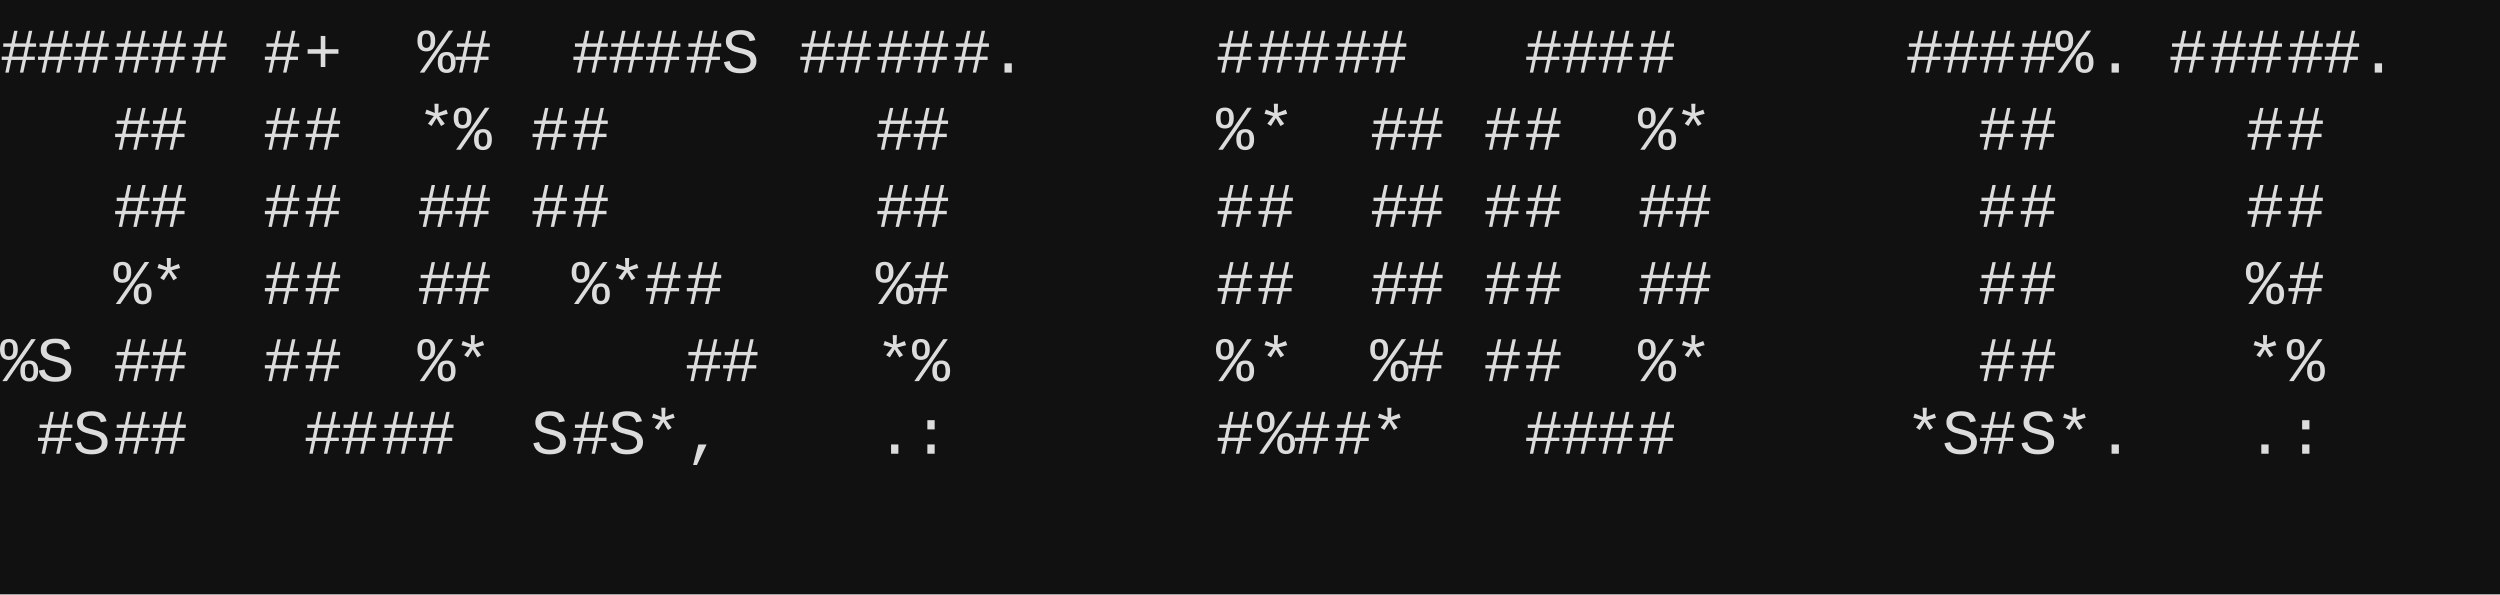
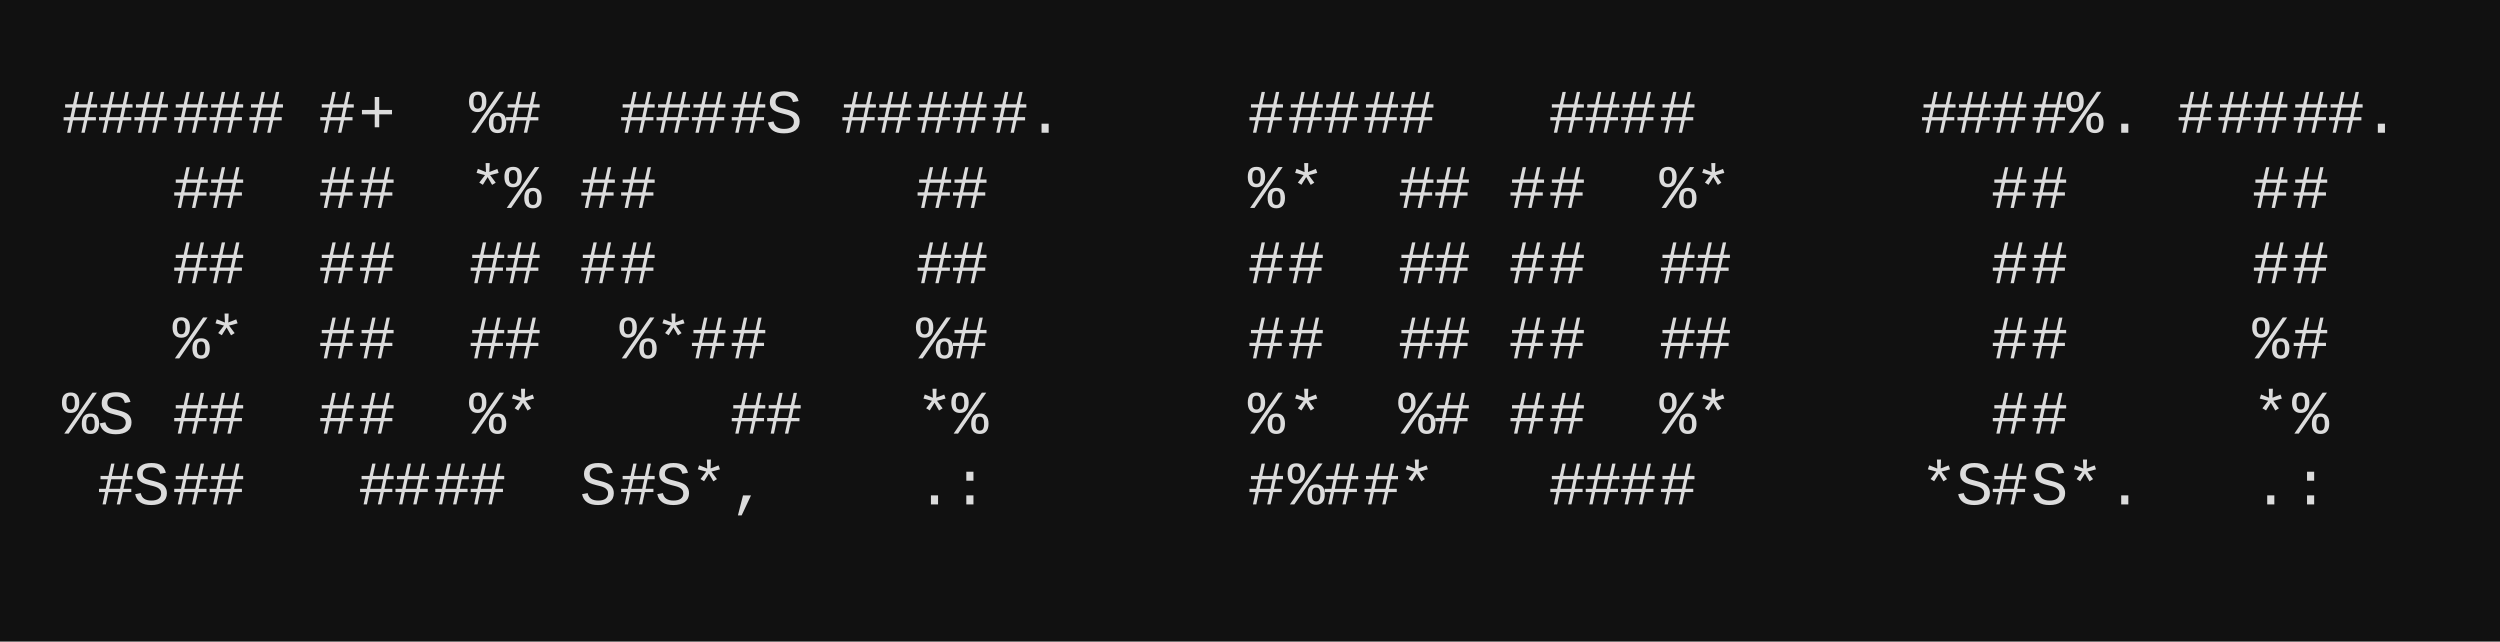
- <svg xmlns="http://www.w3.org/2000/svg" width="551" height="131">
-   <rect width="551" height="131" fill="#111111" />
-   <text x="0" y="16" fill="#dcdcdc" font-size="14" font-family="Courier New, Courier, monospace">#</text>
-   <text x="8" y="16" fill="#dcdcdc" font-size="14" font-family="Courier New, Courier, monospace">#</text>
-   <text x="16" y="16" fill="#dcdcdc" font-size="14" font-family="Courier New, Courier, monospace">#</text>
-   <text x="25" y="16" fill="#dcdcdc" font-size="14" font-family="Courier New, Courier, monospace">#</text>
-   <text x="33" y="16" fill="#dcdcdc" font-size="14" font-family="Courier New, Courier, monospace">#</text>
-   <text x="42" y="16" fill="#dcdcdc" font-size="14" font-family="Courier New, Courier, monospace">#</text>
-   <text x="58" y="16" fill="#dcdcdc" font-size="14" font-family="Courier New, Courier, monospace">#</text>
-   <text x="67" y="16" fill="#dcdcdc" font-size="14" font-family="Courier New, Courier, monospace">+</text>
-   <text x="92" y="16" fill="#dcdcdc" font-size="14" font-family="Courier New, Courier, monospace">%</text>
-   <text x="100" y="16" fill="#dcdcdc" font-size="14" font-family="Courier New, Courier, monospace">#</text>
-   <text x="126" y="16" fill="#dcdcdc" font-size="14" font-family="Courier New, Courier, monospace">#</text>
-   <text x="134" y="16" fill="#dcdcdc" font-size="14" font-family="Courier New, Courier, monospace">#</text>
-   <text x="142" y="16" fill="#dcdcdc" font-size="14" font-family="Courier New, Courier, monospace">#</text>
-   <text x="151" y="16" fill="#dcdcdc" font-size="14" font-family="Courier New, Courier, monospace">#</text>
-   <text x="159" y="16" fill="#dcdcdc" font-size="14" font-family="Courier New, Courier, monospace">S</text>
-   <text x="176" y="16" fill="#dcdcdc" font-size="14" font-family="Courier New, Courier, monospace">#</text>
-   <text x="184" y="16" fill="#dcdcdc" font-size="14" font-family="Courier New, Courier, monospace">#</text>
-   <text x="193" y="16" fill="#dcdcdc" font-size="14" font-family="Courier New, Courier, monospace">#</text>
-   <text x="201" y="16" fill="#dcdcdc" font-size="14" font-family="Courier New, Courier, monospace">#</text>
-   <text x="210" y="16" fill="#dcdcdc" font-size="14" font-family="Courier New, Courier, monospace">#</text>
-   <text x="218" y="16" fill="#dcdcdc" font-size="14" font-family="Courier New, Courier, monospace">.</text>
-   <text x="268" y="16" fill="#dcdcdc" font-size="14" font-family="Courier New, Courier, monospace">#</text>
-   <text x="277" y="16" fill="#dcdcdc" font-size="14" font-family="Courier New, Courier, monospace">#</text>
-   <text x="285" y="16" fill="#dcdcdc" font-size="14" font-family="Courier New, Courier, monospace">#</text>
-   <text x="294" y="16" fill="#dcdcdc" font-size="14" font-family="Courier New, Courier, monospace">#</text>
-   <text x="302" y="16" fill="#dcdcdc" font-size="14" font-family="Courier New, Courier, monospace">#</text>
-   <text x="336" y="16" fill="#dcdcdc" font-size="14" font-family="Courier New, Courier, monospace">#</text>
-   <text x="344" y="16" fill="#dcdcdc" font-size="14" font-family="Courier New, Courier, monospace">#</text>
-   <text x="352" y="16" fill="#dcdcdc" font-size="14" font-family="Courier New, Courier, monospace">#</text>
-   <text x="361" y="16" fill="#dcdcdc" font-size="14" font-family="Courier New, Courier, monospace">#</text>
-   <text x="420" y="16" fill="#dcdcdc" font-size="14" font-family="Courier New, Courier, monospace">#</text>
-   <text x="428" y="16" fill="#dcdcdc" font-size="14" font-family="Courier New, Courier, monospace">#</text>
-   <text x="436" y="16" fill="#dcdcdc" font-size="14" font-family="Courier New, Courier, monospace">#</text>
-   <text x="445" y="16" fill="#dcdcdc" font-size="14" font-family="Courier New, Courier, monospace">#</text>
-   <text x="453" y="16" fill="#dcdcdc" font-size="14" font-family="Courier New, Courier, monospace">%</text>
-   <text x="462" y="16" fill="#dcdcdc" font-size="14" font-family="Courier New, Courier, monospace">.</text>
-   <text x="478" y="16" fill="#dcdcdc" font-size="14" font-family="Courier New, Courier, monospace">#</text>
-   <text x="487" y="16" fill="#dcdcdc" font-size="14" font-family="Courier New, Courier, monospace">#</text>
-   <text x="495" y="16" fill="#dcdcdc" font-size="14" font-family="Courier New, Courier, monospace">#</text>
-   <text x="504" y="16" fill="#dcdcdc" font-size="14" font-family="Courier New, Courier, monospace">#</text>
-   <text x="512" y="16" fill="#dcdcdc" font-size="14" font-family="Courier New, Courier, monospace">#</text>
-   <text x="520" y="16" fill="#dcdcdc" font-size="14" font-family="Courier New, Courier, monospace">.</text>
-   <text x="25" y="33" fill="#dcdcdc" font-size="14" font-family="Courier New, Courier, monospace">#</text>
-   <text x="33" y="33" fill="#dcdcdc" font-size="14" font-family="Courier New, Courier, monospace">#</text>
-   <text x="58" y="33" fill="#dcdcdc" font-size="14" font-family="Courier New, Courier, monospace">#</text>
-   <text x="67" y="33" fill="#dcdcdc" font-size="14" font-family="Courier New, Courier, monospace">#</text>
-   <text x="92" y="33" fill="#dcdcdc" font-size="14" font-family="Courier New, Courier, monospace">*</text>
-   <text x="100" y="33" fill="#dcdcdc" font-size="14" font-family="Courier New, Courier, monospace">%</text>
-   <text x="117" y="33" fill="#dcdcdc" font-size="14" font-family="Courier New, Courier, monospace">#</text>
-   <text x="126" y="33" fill="#dcdcdc" font-size="14" font-family="Courier New, Courier, monospace">#</text>
-   <text x="193" y="33" fill="#dcdcdc" font-size="14" font-family="Courier New, Courier, monospace">#</text>
-   <text x="201" y="33" fill="#dcdcdc" font-size="14" font-family="Courier New, Courier, monospace">#</text>
-   <text x="268" y="33" fill="#dcdcdc" font-size="14" font-family="Courier New, Courier, monospace">%</text>
-   <text x="277" y="33" fill="#dcdcdc" font-size="14" font-family="Courier New, Courier, monospace">*</text>
-   <text x="302" y="33" fill="#dcdcdc" font-size="14" font-family="Courier New, Courier, monospace">#</text>
-   <text x="310" y="33" fill="#dcdcdc" font-size="14" font-family="Courier New, Courier, monospace">#</text>
-   <text x="327" y="33" fill="#dcdcdc" font-size="14" font-family="Courier New, Courier, monospace">#</text>
-   <text x="336" y="33" fill="#dcdcdc" font-size="14" font-family="Courier New, Courier, monospace">#</text>
-   <text x="361" y="33" fill="#dcdcdc" font-size="14" font-family="Courier New, Courier, monospace">%</text>
-   <text x="369" y="33" fill="#dcdcdc" font-size="14" font-family="Courier New, Courier, monospace">*</text>
-   <text x="436" y="33" fill="#dcdcdc" font-size="14" font-family="Courier New, Courier, monospace">#</text>
-   <text x="445" y="33" fill="#dcdcdc" font-size="14" font-family="Courier New, Courier, monospace">#</text>
-   <text x="495" y="33" fill="#dcdcdc" font-size="14" font-family="Courier New, Courier, monospace">#</text>
-   <text x="504" y="33" fill="#dcdcdc" font-size="14" font-family="Courier New, Courier, monospace">#</text>
-   <text x="25" y="50" fill="#dcdcdc" font-size="14" font-family="Courier New, Courier, monospace">#</text>
-   <text x="33" y="50" fill="#dcdcdc" font-size="14" font-family="Courier New, Courier, monospace">#</text>
-   <text x="58" y="50" fill="#dcdcdc" font-size="14" font-family="Courier New, Courier, monospace">#</text>
-   <text x="67" y="50" fill="#dcdcdc" font-size="14" font-family="Courier New, Courier, monospace">#</text>
-   <text x="92" y="50" fill="#dcdcdc" font-size="14" font-family="Courier New, Courier, monospace">#</text>
-   <text x="100" y="50" fill="#dcdcdc" font-size="14" font-family="Courier New, Courier, monospace">#</text>
-   <text x="117" y="50" fill="#dcdcdc" font-size="14" font-family="Courier New, Courier, monospace">#</text>
-   <text x="126" y="50" fill="#dcdcdc" font-size="14" font-family="Courier New, Courier, monospace">#</text>
-   <text x="193" y="50" fill="#dcdcdc" font-size="14" font-family="Courier New, Courier, monospace">#</text>
-   <text x="201" y="50" fill="#dcdcdc" font-size="14" font-family="Courier New, Courier, monospace">#</text>
-   <text x="268" y="50" fill="#dcdcdc" font-size="14" font-family="Courier New, Courier, monospace">#</text>
-   <text x="277" y="50" fill="#dcdcdc" font-size="14" font-family="Courier New, Courier, monospace">#</text>
-   <text x="302" y="50" fill="#dcdcdc" font-size="14" font-family="Courier New, Courier, monospace">#</text>
-   <text x="310" y="50" fill="#dcdcdc" font-size="14" font-family="Courier New, Courier, monospace">#</text>
-   <text x="327" y="50" fill="#dcdcdc" font-size="14" font-family="Courier New, Courier, monospace">#</text>
-   <text x="336" y="50" fill="#dcdcdc" font-size="14" font-family="Courier New, Courier, monospace">#</text>
-   <text x="361" y="50" fill="#dcdcdc" font-size="14" font-family="Courier New, Courier, monospace">#</text>
-   <text x="369" y="50" fill="#dcdcdc" font-size="14" font-family="Courier New, Courier, monospace">#</text>
-   <text x="436" y="50" fill="#dcdcdc" font-size="14" font-family="Courier New, Courier, monospace">#</text>
-   <text x="445" y="50" fill="#dcdcdc" font-size="14" font-family="Courier New, Courier, monospace">#</text>
-   <text x="495" y="50" fill="#dcdcdc" font-size="14" font-family="Courier New, Courier, monospace">#</text>
-   <text x="504" y="50" fill="#dcdcdc" font-size="14" font-family="Courier New, Courier, monospace">#</text>
-   <text x="25" y="67" fill="#dcdcdc" font-size="14" font-family="Courier New, Courier, monospace">%</text>
-   <text x="33" y="67" fill="#dcdcdc" font-size="14" font-family="Courier New, Courier, monospace">*</text>
-   <text x="58" y="67" fill="#dcdcdc" font-size="14" font-family="Courier New, Courier, monospace">#</text>
-   <text x="67" y="67" fill="#dcdcdc" font-size="14" font-family="Courier New, Courier, monospace">#</text>
-   <text x="92" y="67" fill="#dcdcdc" font-size="14" font-family="Courier New, Courier, monospace">#</text>
-   <text x="100" y="67" fill="#dcdcdc" font-size="14" font-family="Courier New, Courier, monospace">#</text>
-   <text x="126" y="67" fill="#dcdcdc" font-size="14" font-family="Courier New, Courier, monospace">%</text>
-   <text x="134" y="67" fill="#dcdcdc" font-size="14" font-family="Courier New, Courier, monospace">*</text>
-   <text x="142" y="67" fill="#dcdcdc" font-size="14" font-family="Courier New, Courier, monospace">#</text>
-   <text x="151" y="67" fill="#dcdcdc" font-size="14" font-family="Courier New, Courier, monospace">#</text>
-   <text x="193" y="67" fill="#dcdcdc" font-size="14" font-family="Courier New, Courier, monospace">%</text>
-   <text x="201" y="67" fill="#dcdcdc" font-size="14" font-family="Courier New, Courier, monospace">#</text>
-   <text x="268" y="67" fill="#dcdcdc" font-size="14" font-family="Courier New, Courier, monospace">#</text>
-   <text x="277" y="67" fill="#dcdcdc" font-size="14" font-family="Courier New, Courier, monospace">#</text>
-   <text x="302" y="67" fill="#dcdcdc" font-size="14" font-family="Courier New, Courier, monospace">#</text>
-   <text x="310" y="67" fill="#dcdcdc" font-size="14" font-family="Courier New, Courier, monospace">#</text>
-   <text x="327" y="67" fill="#dcdcdc" font-size="14" font-family="Courier New, Courier, monospace">#</text>
-   <text x="336" y="67" fill="#dcdcdc" font-size="14" font-family="Courier New, Courier, monospace">#</text>
-   <text x="361" y="67" fill="#dcdcdc" font-size="14" font-family="Courier New, Courier, monospace">#</text>
-   <text x="369" y="67" fill="#dcdcdc" font-size="14" font-family="Courier New, Courier, monospace">#</text>
-   <text x="436" y="67" fill="#dcdcdc" font-size="14" font-family="Courier New, Courier, monospace">#</text>
-   <text x="445" y="67" fill="#dcdcdc" font-size="14" font-family="Courier New, Courier, monospace">#</text>
-   <text x="495" y="67" fill="#dcdcdc" font-size="14" font-family="Courier New, Courier, monospace">%</text>
-   <text x="504" y="67" fill="#dcdcdc" font-size="14" font-family="Courier New, Courier, monospace">#</text>
-   <text x="0" y="84" fill="#dcdcdc" font-size="14" font-family="Courier New, Courier, monospace">%</text>
-   <text x="8" y="84" fill="#dcdcdc" font-size="14" font-family="Courier New, Courier, monospace">S</text>
-   <text x="25" y="84" fill="#dcdcdc" font-size="14" font-family="Courier New, Courier, monospace">#</text>
-   <text x="33" y="84" fill="#dcdcdc" font-size="14" font-family="Courier New, Courier, monospace">#</text>
-   <text x="58" y="84" fill="#dcdcdc" font-size="14" font-family="Courier New, Courier, monospace">#</text>
-   <text x="67" y="84" fill="#dcdcdc" font-size="14" font-family="Courier New, Courier, monospace">#</text>
-   <text x="92" y="84" fill="#dcdcdc" font-size="14" font-family="Courier New, Courier, monospace">%</text>
-   <text x="100" y="84" fill="#dcdcdc" font-size="14" font-family="Courier New, Courier, monospace">*</text>
-   <text x="151" y="84" fill="#dcdcdc" font-size="14" font-family="Courier New, Courier, monospace">#</text>
-   <text x="159" y="84" fill="#dcdcdc" font-size="14" font-family="Courier New, Courier, monospace">#</text>
-   <text x="193" y="84" fill="#dcdcdc" font-size="14" font-family="Courier New, Courier, monospace">*</text>
-   <text x="201" y="84" fill="#dcdcdc" font-size="14" font-family="Courier New, Courier, monospace">%</text>
-   <text x="268" y="84" fill="#dcdcdc" font-size="14" font-family="Courier New, Courier, monospace">%</text>
-   <text x="277" y="84" fill="#dcdcdc" font-size="14" font-family="Courier New, Courier, monospace">*</text>
-   <text x="302" y="84" fill="#dcdcdc" font-size="14" font-family="Courier New, Courier, monospace">%</text>
-   <text x="310" y="84" fill="#dcdcdc" font-size="14" font-family="Courier New, Courier, monospace">#</text>
-   <text x="327" y="84" fill="#dcdcdc" font-size="14" font-family="Courier New, Courier, monospace">#</text>
-   <text x="336" y="84" fill="#dcdcdc" font-size="14" font-family="Courier New, Courier, monospace">#</text>
-   <text x="361" y="84" fill="#dcdcdc" font-size="14" font-family="Courier New, Courier, monospace">%</text>
-   <text x="369" y="84" fill="#dcdcdc" font-size="14" font-family="Courier New, Courier, monospace">*</text>
-   <text x="436" y="84" fill="#dcdcdc" font-size="14" font-family="Courier New, Courier, monospace">#</text>
-   <text x="445" y="84" fill="#dcdcdc" font-size="14" font-family="Courier New, Courier, monospace">#</text>
-   <text x="495" y="84" fill="#dcdcdc" font-size="14" font-family="Courier New, Courier, monospace">*</text>
-   <text x="504" y="84" fill="#dcdcdc" font-size="14" font-family="Courier New, Courier, monospace">%</text>
-   <text x="8" y="100" fill="#dcdcdc" font-size="14" font-family="Courier New, Courier, monospace">#</text>
-   <text x="16" y="100" fill="#dcdcdc" font-size="14" font-family="Courier New, Courier, monospace">S</text>
-   <text x="25" y="100" fill="#dcdcdc" font-size="14" font-family="Courier New, Courier, monospace">#</text>
-   <text x="33" y="100" fill="#dcdcdc" font-size="14" font-family="Courier New, Courier, monospace">#</text>
-   <text x="67" y="100" fill="#dcdcdc" font-size="14" font-family="Courier New, Courier, monospace">#</text>
-   <text x="75" y="100" fill="#dcdcdc" font-size="14" font-family="Courier New, Courier, monospace">#</text>
-   <text x="84" y="100" fill="#dcdcdc" font-size="14" font-family="Courier New, Courier, monospace">#</text>
-   <text x="92" y="100" fill="#dcdcdc" font-size="14" font-family="Courier New, Courier, monospace">#</text>
-   <text x="117" y="100" fill="#dcdcdc" font-size="14" font-family="Courier New, Courier, monospace">S</text>
-   <text x="126" y="100" fill="#dcdcdc" font-size="14" font-family="Courier New, Courier, monospace">#</text>
-   <text x="134" y="100" fill="#dcdcdc" font-size="14" font-family="Courier New, Courier, monospace">S</text>
-   <text x="142" y="100" fill="#dcdcdc" font-size="14" font-family="Courier New, Courier, monospace">*</text>
-   <text x="151" y="100" fill="#dcdcdc" font-size="14" font-family="Courier New, Courier, monospace">,</text>
-   <text x="193" y="100" fill="#dcdcdc" font-size="14" font-family="Courier New, Courier, monospace">.</text>
-   <text x="201" y="100" fill="#dcdcdc" font-size="14" font-family="Courier New, Courier, monospace">:</text>
-   <text x="268" y="100" fill="#dcdcdc" font-size="14" font-family="Courier New, Courier, monospace">#</text>
-   <text x="277" y="100" fill="#dcdcdc" font-size="14" font-family="Courier New, Courier, monospace">%</text>
-   <text x="285" y="100" fill="#dcdcdc" font-size="14" font-family="Courier New, Courier, monospace">#</text>
-   <text x="294" y="100" fill="#dcdcdc" font-size="14" font-family="Courier New, Courier, monospace">#</text>
-   <text x="302" y="100" fill="#dcdcdc" font-size="14" font-family="Courier New, Courier, monospace">*</text>
-   <text x="336" y="100" fill="#dcdcdc" font-size="14" font-family="Courier New, Courier, monospace">#</text>
-   <text x="344" y="100" fill="#dcdcdc" font-size="14" font-family="Courier New, Courier, monospace">#</text>
-   <text x="352" y="100" fill="#dcdcdc" font-size="14" font-family="Courier New, Courier, monospace">#</text>
-   <text x="361" y="100" fill="#dcdcdc" font-size="14" font-family="Courier New, Courier, monospace">#</text>
-   <text x="420" y="100" fill="#dcdcdc" font-size="14" font-family="Courier New, Courier, monospace">*</text>
-   <text x="428" y="100" fill="#dcdcdc" font-size="14" font-family="Courier New, Courier, monospace">S</text>
-   <text x="436" y="100" fill="#dcdcdc" font-size="14" font-family="Courier New, Courier, monospace">#</text>
-   <text x="445" y="100" fill="#dcdcdc" font-size="14" font-family="Courier New, Courier, monospace">S</text>
-   <text x="453" y="100" fill="#dcdcdc" font-size="14" font-family="Courier New, Courier, monospace">*</text>
-   <text x="462" y="100" fill="#dcdcdc" font-size="14" font-family="Courier New, Courier, monospace">.</text>
-   <text x="495" y="100" fill="#dcdcdc" font-size="14" font-family="Courier New, Courier, monospace">.</text>
-   <text x="504" y="100" fill="#dcdcdc" font-size="14" font-family="Courier New, Courier, monospace">:</text>
+ <svg xmlns="http://www.w3.org/2000/svg" width="565" height="145">
+   <rect width="565" height="145" fill="#111111" />
+   <text x="14" y="30" fill="#dcdcdc" font-size="14" font-family="Courier New, Courier, monospace">#</text>
+   <text x="22" y="30" fill="#dcdcdc" font-size="14" font-family="Courier New, Courier, monospace">#</text>
+   <text x="30" y="30" fill="#dcdcdc" font-size="14" font-family="Courier New, Courier, monospace">#</text>
+   <text x="39" y="30" fill="#dcdcdc" font-size="14" font-family="Courier New, Courier, monospace">#</text>
+   <text x="47" y="30" fill="#dcdcdc" font-size="14" font-family="Courier New, Courier, monospace">#</text>
+   <text x="56" y="30" fill="#dcdcdc" font-size="14" font-family="Courier New, Courier, monospace">#</text>
+   <text x="72" y="30" fill="#dcdcdc" font-size="14" font-family="Courier New, Courier, monospace">#</text>
+   <text x="81" y="30" fill="#dcdcdc" font-size="14" font-family="Courier New, Courier, monospace">+</text>
+   <text x="106" y="30" fill="#dcdcdc" font-size="14" font-family="Courier New, Courier, monospace">%</text>
+   <text x="114" y="30" fill="#dcdcdc" font-size="14" font-family="Courier New, Courier, monospace">#</text>
+   <text x="140" y="30" fill="#dcdcdc" font-size="14" font-family="Courier New, Courier, monospace">#</text>
+   <text x="148" y="30" fill="#dcdcdc" font-size="14" font-family="Courier New, Courier, monospace">#</text>
+   <text x="156" y="30" fill="#dcdcdc" font-size="14" font-family="Courier New, Courier, monospace">#</text>
+   <text x="165" y="30" fill="#dcdcdc" font-size="14" font-family="Courier New, Courier, monospace">#</text>
+   <text x="173" y="30" fill="#dcdcdc" font-size="14" font-family="Courier New, Courier, monospace">S</text>
+   <text x="190" y="30" fill="#dcdcdc" font-size="14" font-family="Courier New, Courier, monospace">#</text>
+   <text x="198" y="30" fill="#dcdcdc" font-size="14" font-family="Courier New, Courier, monospace">#</text>
+   <text x="207" y="30" fill="#dcdcdc" font-size="14" font-family="Courier New, Courier, monospace">#</text>
+   <text x="215" y="30" fill="#dcdcdc" font-size="14" font-family="Courier New, Courier, monospace">#</text>
+   <text x="224" y="30" fill="#dcdcdc" font-size="14" font-family="Courier New, Courier, monospace">#</text>
+   <text x="232" y="30" fill="#dcdcdc" font-size="14" font-family="Courier New, Courier, monospace">.</text>
+   <text x="282" y="30" fill="#dcdcdc" font-size="14" font-family="Courier New, Courier, monospace">#</text>
+   <text x="291" y="30" fill="#dcdcdc" font-size="14" font-family="Courier New, Courier, monospace">#</text>
+   <text x="299" y="30" fill="#dcdcdc" font-size="14" font-family="Courier New, Courier, monospace">#</text>
+   <text x="308" y="30" fill="#dcdcdc" font-size="14" font-family="Courier New, Courier, monospace">#</text>
+   <text x="316" y="30" fill="#dcdcdc" font-size="14" font-family="Courier New, Courier, monospace">#</text>
+   <text x="350" y="30" fill="#dcdcdc" font-size="14" font-family="Courier New, Courier, monospace">#</text>
+   <text x="358" y="30" fill="#dcdcdc" font-size="14" font-family="Courier New, Courier, monospace">#</text>
+   <text x="366" y="30" fill="#dcdcdc" font-size="14" font-family="Courier New, Courier, monospace">#</text>
+   <text x="375" y="30" fill="#dcdcdc" font-size="14" font-family="Courier New, Courier, monospace">#</text>
+   <text x="434" y="30" fill="#dcdcdc" font-size="14" font-family="Courier New, Courier, monospace">#</text>
+   <text x="442" y="30" fill="#dcdcdc" font-size="14" font-family="Courier New, Courier, monospace">#</text>
+   <text x="450" y="30" fill="#dcdcdc" font-size="14" font-family="Courier New, Courier, monospace">#</text>
+   <text x="459" y="30" fill="#dcdcdc" font-size="14" font-family="Courier New, Courier, monospace">#</text>
+   <text x="467" y="30" fill="#dcdcdc" font-size="14" font-family="Courier New, Courier, monospace">%</text>
+   <text x="476" y="30" fill="#dcdcdc" font-size="14" font-family="Courier New, Courier, monospace">.</text>
+   <text x="492" y="30" fill="#dcdcdc" font-size="14" font-family="Courier New, Courier, monospace">#</text>
+   <text x="501" y="30" fill="#dcdcdc" font-size="14" font-family="Courier New, Courier, monospace">#</text>
+   <text x="509" y="30" fill="#dcdcdc" font-size="14" font-family="Courier New, Courier, monospace">#</text>
+   <text x="518" y="30" fill="#dcdcdc" font-size="14" font-family="Courier New, Courier, monospace">#</text>
+   <text x="526" y="30" fill="#dcdcdc" font-size="14" font-family="Courier New, Courier, monospace">#</text>
+   <text x="534" y="30" fill="#dcdcdc" font-size="14" font-family="Courier New, Courier, monospace">.</text>
+   <text x="39" y="47" fill="#dcdcdc" font-size="14" font-family="Courier New, Courier, monospace">#</text>
+   <text x="47" y="47" fill="#dcdcdc" font-size="14" font-family="Courier New, Courier, monospace">#</text>
+   <text x="72" y="47" fill="#dcdcdc" font-size="14" font-family="Courier New, Courier, monospace">#</text>
+   <text x="81" y="47" fill="#dcdcdc" font-size="14" font-family="Courier New, Courier, monospace">#</text>
+   <text x="106" y="47" fill="#dcdcdc" font-size="14" font-family="Courier New, Courier, monospace">*</text>
+   <text x="114" y="47" fill="#dcdcdc" font-size="14" font-family="Courier New, Courier, monospace">%</text>
+   <text x="131" y="47" fill="#dcdcdc" font-size="14" font-family="Courier New, Courier, monospace">#</text>
+   <text x="140" y="47" fill="#dcdcdc" font-size="14" font-family="Courier New, Courier, monospace">#</text>
+   <text x="207" y="47" fill="#dcdcdc" font-size="14" font-family="Courier New, Courier, monospace">#</text>
+   <text x="215" y="47" fill="#dcdcdc" font-size="14" font-family="Courier New, Courier, monospace">#</text>
+   <text x="282" y="47" fill="#dcdcdc" font-size="14" font-family="Courier New, Courier, monospace">%</text>
+   <text x="291" y="47" fill="#dcdcdc" font-size="14" font-family="Courier New, Courier, monospace">*</text>
+   <text x="316" y="47" fill="#dcdcdc" font-size="14" font-family="Courier New, Courier, monospace">#</text>
+   <text x="324" y="47" fill="#dcdcdc" font-size="14" font-family="Courier New, Courier, monospace">#</text>
+   <text x="341" y="47" fill="#dcdcdc" font-size="14" font-family="Courier New, Courier, monospace">#</text>
+   <text x="350" y="47" fill="#dcdcdc" font-size="14" font-family="Courier New, Courier, monospace">#</text>
+   <text x="375" y="47" fill="#dcdcdc" font-size="14" font-family="Courier New, Courier, monospace">%</text>
+   <text x="383" y="47" fill="#dcdcdc" font-size="14" font-family="Courier New, Courier, monospace">*</text>
+   <text x="450" y="47" fill="#dcdcdc" font-size="14" font-family="Courier New, Courier, monospace">#</text>
+   <text x="459" y="47" fill="#dcdcdc" font-size="14" font-family="Courier New, Courier, monospace">#</text>
+   <text x="509" y="47" fill="#dcdcdc" font-size="14" font-family="Courier New, Courier, monospace">#</text>
+   <text x="518" y="47" fill="#dcdcdc" font-size="14" font-family="Courier New, Courier, monospace">#</text>
+   <text x="39" y="64" fill="#dcdcdc" font-size="14" font-family="Courier New, Courier, monospace">#</text>
+   <text x="47" y="64" fill="#dcdcdc" font-size="14" font-family="Courier New, Courier, monospace">#</text>
+   <text x="72" y="64" fill="#dcdcdc" font-size="14" font-family="Courier New, Courier, monospace">#</text>
+   <text x="81" y="64" fill="#dcdcdc" font-size="14" font-family="Courier New, Courier, monospace">#</text>
+   <text x="106" y="64" fill="#dcdcdc" font-size="14" font-family="Courier New, Courier, monospace">#</text>
+   <text x="114" y="64" fill="#dcdcdc" font-size="14" font-family="Courier New, Courier, monospace">#</text>
+   <text x="131" y="64" fill="#dcdcdc" font-size="14" font-family="Courier New, Courier, monospace">#</text>
+   <text x="140" y="64" fill="#dcdcdc" font-size="14" font-family="Courier New, Courier, monospace">#</text>
+   <text x="207" y="64" fill="#dcdcdc" font-size="14" font-family="Courier New, Courier, monospace">#</text>
+   <text x="215" y="64" fill="#dcdcdc" font-size="14" font-family="Courier New, Courier, monospace">#</text>
+   <text x="282" y="64" fill="#dcdcdc" font-size="14" font-family="Courier New, Courier, monospace">#</text>
+   <text x="291" y="64" fill="#dcdcdc" font-size="14" font-family="Courier New, Courier, monospace">#</text>
+   <text x="316" y="64" fill="#dcdcdc" font-size="14" font-family="Courier New, Courier, monospace">#</text>
+   <text x="324" y="64" fill="#dcdcdc" font-size="14" font-family="Courier New, Courier, monospace">#</text>
+   <text x="341" y="64" fill="#dcdcdc" font-size="14" font-family="Courier New, Courier, monospace">#</text>
+   <text x="350" y="64" fill="#dcdcdc" font-size="14" font-family="Courier New, Courier, monospace">#</text>
+   <text x="375" y="64" fill="#dcdcdc" font-size="14" font-family="Courier New, Courier, monospace">#</text>
+   <text x="383" y="64" fill="#dcdcdc" font-size="14" font-family="Courier New, Courier, monospace">#</text>
+   <text x="450" y="64" fill="#dcdcdc" font-size="14" font-family="Courier New, Courier, monospace">#</text>
+   <text x="459" y="64" fill="#dcdcdc" font-size="14" font-family="Courier New, Courier, monospace">#</text>
+   <text x="509" y="64" fill="#dcdcdc" font-size="14" font-family="Courier New, Courier, monospace">#</text>
+   <text x="518" y="64" fill="#dcdcdc" font-size="14" font-family="Courier New, Courier, monospace">#</text>
+   <text x="39" y="81" fill="#dcdcdc" font-size="14" font-family="Courier New, Courier, monospace">%</text>
+   <text x="47" y="81" fill="#dcdcdc" font-size="14" font-family="Courier New, Courier, monospace">*</text>
+   <text x="72" y="81" fill="#dcdcdc" font-size="14" font-family="Courier New, Courier, monospace">#</text>
+   <text x="81" y="81" fill="#dcdcdc" font-size="14" font-family="Courier New, Courier, monospace">#</text>
+   <text x="106" y="81" fill="#dcdcdc" font-size="14" font-family="Courier New, Courier, monospace">#</text>
+   <text x="114" y="81" fill="#dcdcdc" font-size="14" font-family="Courier New, Courier, monospace">#</text>
+   <text x="140" y="81" fill="#dcdcdc" font-size="14" font-family="Courier New, Courier, monospace">%</text>
+   <text x="148" y="81" fill="#dcdcdc" font-size="14" font-family="Courier New, Courier, monospace">*</text>
+   <text x="156" y="81" fill="#dcdcdc" font-size="14" font-family="Courier New, Courier, monospace">#</text>
+   <text x="165" y="81" fill="#dcdcdc" font-size="14" font-family="Courier New, Courier, monospace">#</text>
+   <text x="207" y="81" fill="#dcdcdc" font-size="14" font-family="Courier New, Courier, monospace">%</text>
+   <text x="215" y="81" fill="#dcdcdc" font-size="14" font-family="Courier New, Courier, monospace">#</text>
+   <text x="282" y="81" fill="#dcdcdc" font-size="14" font-family="Courier New, Courier, monospace">#</text>
+   <text x="291" y="81" fill="#dcdcdc" font-size="14" font-family="Courier New, Courier, monospace">#</text>
+   <text x="316" y="81" fill="#dcdcdc" font-size="14" font-family="Courier New, Courier, monospace">#</text>
+   <text x="324" y="81" fill="#dcdcdc" font-size="14" font-family="Courier New, Courier, monospace">#</text>
+   <text x="341" y="81" fill="#dcdcdc" font-size="14" font-family="Courier New, Courier, monospace">#</text>
+   <text x="350" y="81" fill="#dcdcdc" font-size="14" font-family="Courier New, Courier, monospace">#</text>
+   <text x="375" y="81" fill="#dcdcdc" font-size="14" font-family="Courier New, Courier, monospace">#</text>
+   <text x="383" y="81" fill="#dcdcdc" font-size="14" font-family="Courier New, Courier, monospace">#</text>
+   <text x="450" y="81" fill="#dcdcdc" font-size="14" font-family="Courier New, Courier, monospace">#</text>
+   <text x="459" y="81" fill="#dcdcdc" font-size="14" font-family="Courier New, Courier, monospace">#</text>
+   <text x="509" y="81" fill="#dcdcdc" font-size="14" font-family="Courier New, Courier, monospace">%</text>
+   <text x="518" y="81" fill="#dcdcdc" font-size="14" font-family="Courier New, Courier, monospace">#</text>
+   <text x="14" y="98" fill="#dcdcdc" font-size="14" font-family="Courier New, Courier, monospace">%</text>
+   <text x="22" y="98" fill="#dcdcdc" font-size="14" font-family="Courier New, Courier, monospace">S</text>
+   <text x="39" y="98" fill="#dcdcdc" font-size="14" font-family="Courier New, Courier, monospace">#</text>
+   <text x="47" y="98" fill="#dcdcdc" font-size="14" font-family="Courier New, Courier, monospace">#</text>
+   <text x="72" y="98" fill="#dcdcdc" font-size="14" font-family="Courier New, Courier, monospace">#</text>
+   <text x="81" y="98" fill="#dcdcdc" font-size="14" font-family="Courier New, Courier, monospace">#</text>
+   <text x="106" y="98" fill="#dcdcdc" font-size="14" font-family="Courier New, Courier, monospace">%</text>
+   <text x="114" y="98" fill="#dcdcdc" font-size="14" font-family="Courier New, Courier, monospace">*</text>
+   <text x="165" y="98" fill="#dcdcdc" font-size="14" font-family="Courier New, Courier, monospace">#</text>
+   <text x="173" y="98" fill="#dcdcdc" font-size="14" font-family="Courier New, Courier, monospace">#</text>
+   <text x="207" y="98" fill="#dcdcdc" font-size="14" font-family="Courier New, Courier, monospace">*</text>
+   <text x="215" y="98" fill="#dcdcdc" font-size="14" font-family="Courier New, Courier, monospace">%</text>
+   <text x="282" y="98" fill="#dcdcdc" font-size="14" font-family="Courier New, Courier, monospace">%</text>
+   <text x="291" y="98" fill="#dcdcdc" font-size="14" font-family="Courier New, Courier, monospace">*</text>
+   <text x="316" y="98" fill="#dcdcdc" font-size="14" font-family="Courier New, Courier, monospace">%</text>
+   <text x="324" y="98" fill="#dcdcdc" font-size="14" font-family="Courier New, Courier, monospace">#</text>
+   <text x="341" y="98" fill="#dcdcdc" font-size="14" font-family="Courier New, Courier, monospace">#</text>
+   <text x="350" y="98" fill="#dcdcdc" font-size="14" font-family="Courier New, Courier, monospace">#</text>
+   <text x="375" y="98" fill="#dcdcdc" font-size="14" font-family="Courier New, Courier, monospace">%</text>
+   <text x="383" y="98" fill="#dcdcdc" font-size="14" font-family="Courier New, Courier, monospace">*</text>
+   <text x="450" y="98" fill="#dcdcdc" font-size="14" font-family="Courier New, Courier, monospace">#</text>
+   <text x="459" y="98" fill="#dcdcdc" font-size="14" font-family="Courier New, Courier, monospace">#</text>
+   <text x="509" y="98" fill="#dcdcdc" font-size="14" font-family="Courier New, Courier, monospace">*</text>
+   <text x="518" y="98" fill="#dcdcdc" font-size="14" font-family="Courier New, Courier, monospace">%</text>
+   <text x="22" y="114" fill="#dcdcdc" font-size="14" font-family="Courier New, Courier, monospace">#</text>
+   <text x="30" y="114" fill="#dcdcdc" font-size="14" font-family="Courier New, Courier, monospace">S</text>
+   <text x="39" y="114" fill="#dcdcdc" font-size="14" font-family="Courier New, Courier, monospace">#</text>
+   <text x="47" y="114" fill="#dcdcdc" font-size="14" font-family="Courier New, Courier, monospace">#</text>
+   <text x="81" y="114" fill="#dcdcdc" font-size="14" font-family="Courier New, Courier, monospace">#</text>
+   <text x="89" y="114" fill="#dcdcdc" font-size="14" font-family="Courier New, Courier, monospace">#</text>
+   <text x="98" y="114" fill="#dcdcdc" font-size="14" font-family="Courier New, Courier, monospace">#</text>
+   <text x="106" y="114" fill="#dcdcdc" font-size="14" font-family="Courier New, Courier, monospace">#</text>
+   <text x="131" y="114" fill="#dcdcdc" font-size="14" font-family="Courier New, Courier, monospace">S</text>
+   <text x="140" y="114" fill="#dcdcdc" font-size="14" font-family="Courier New, Courier, monospace">#</text>
+   <text x="148" y="114" fill="#dcdcdc" font-size="14" font-family="Courier New, Courier, monospace">S</text>
+   <text x="156" y="114" fill="#dcdcdc" font-size="14" font-family="Courier New, Courier, monospace">*</text>
+   <text x="165" y="114" fill="#dcdcdc" font-size="14" font-family="Courier New, Courier, monospace">,</text>
+   <text x="207" y="114" fill="#dcdcdc" font-size="14" font-family="Courier New, Courier, monospace">.</text>
+   <text x="215" y="114" fill="#dcdcdc" font-size="14" font-family="Courier New, Courier, monospace">:</text>
+   <text x="282" y="114" fill="#dcdcdc" font-size="14" font-family="Courier New, Courier, monospace">#</text>
+   <text x="291" y="114" fill="#dcdcdc" font-size="14" font-family="Courier New, Courier, monospace">%</text>
+   <text x="299" y="114" fill="#dcdcdc" font-size="14" font-family="Courier New, Courier, monospace">#</text>
+   <text x="308" y="114" fill="#dcdcdc" font-size="14" font-family="Courier New, Courier, monospace">#</text>
+   <text x="316" y="114" fill="#dcdcdc" font-size="14" font-family="Courier New, Courier, monospace">*</text>
+   <text x="350" y="114" fill="#dcdcdc" font-size="14" font-family="Courier New, Courier, monospace">#</text>
+   <text x="358" y="114" fill="#dcdcdc" font-size="14" font-family="Courier New, Courier, monospace">#</text>
+   <text x="366" y="114" fill="#dcdcdc" font-size="14" font-family="Courier New, Courier, monospace">#</text>
+   <text x="375" y="114" fill="#dcdcdc" font-size="14" font-family="Courier New, Courier, monospace">#</text>
+   <text x="434" y="114" fill="#dcdcdc" font-size="14" font-family="Courier New, Courier, monospace">*</text>
+   <text x="442" y="114" fill="#dcdcdc" font-size="14" font-family="Courier New, Courier, monospace">S</text>
+   <text x="450" y="114" fill="#dcdcdc" font-size="14" font-family="Courier New, Courier, monospace">#</text>
+   <text x="459" y="114" fill="#dcdcdc" font-size="14" font-family="Courier New, Courier, monospace">S</text>
+   <text x="467" y="114" fill="#dcdcdc" font-size="14" font-family="Courier New, Courier, monospace">*</text>
+   <text x="476" y="114" fill="#dcdcdc" font-size="14" font-family="Courier New, Courier, monospace">.</text>
+   <text x="509" y="114" fill="#dcdcdc" font-size="14" font-family="Courier New, Courier, monospace">.</text>
+   <text x="518" y="114" fill="#dcdcdc" font-size="14" font-family="Courier New, Courier, monospace">:</text>
</svg>
